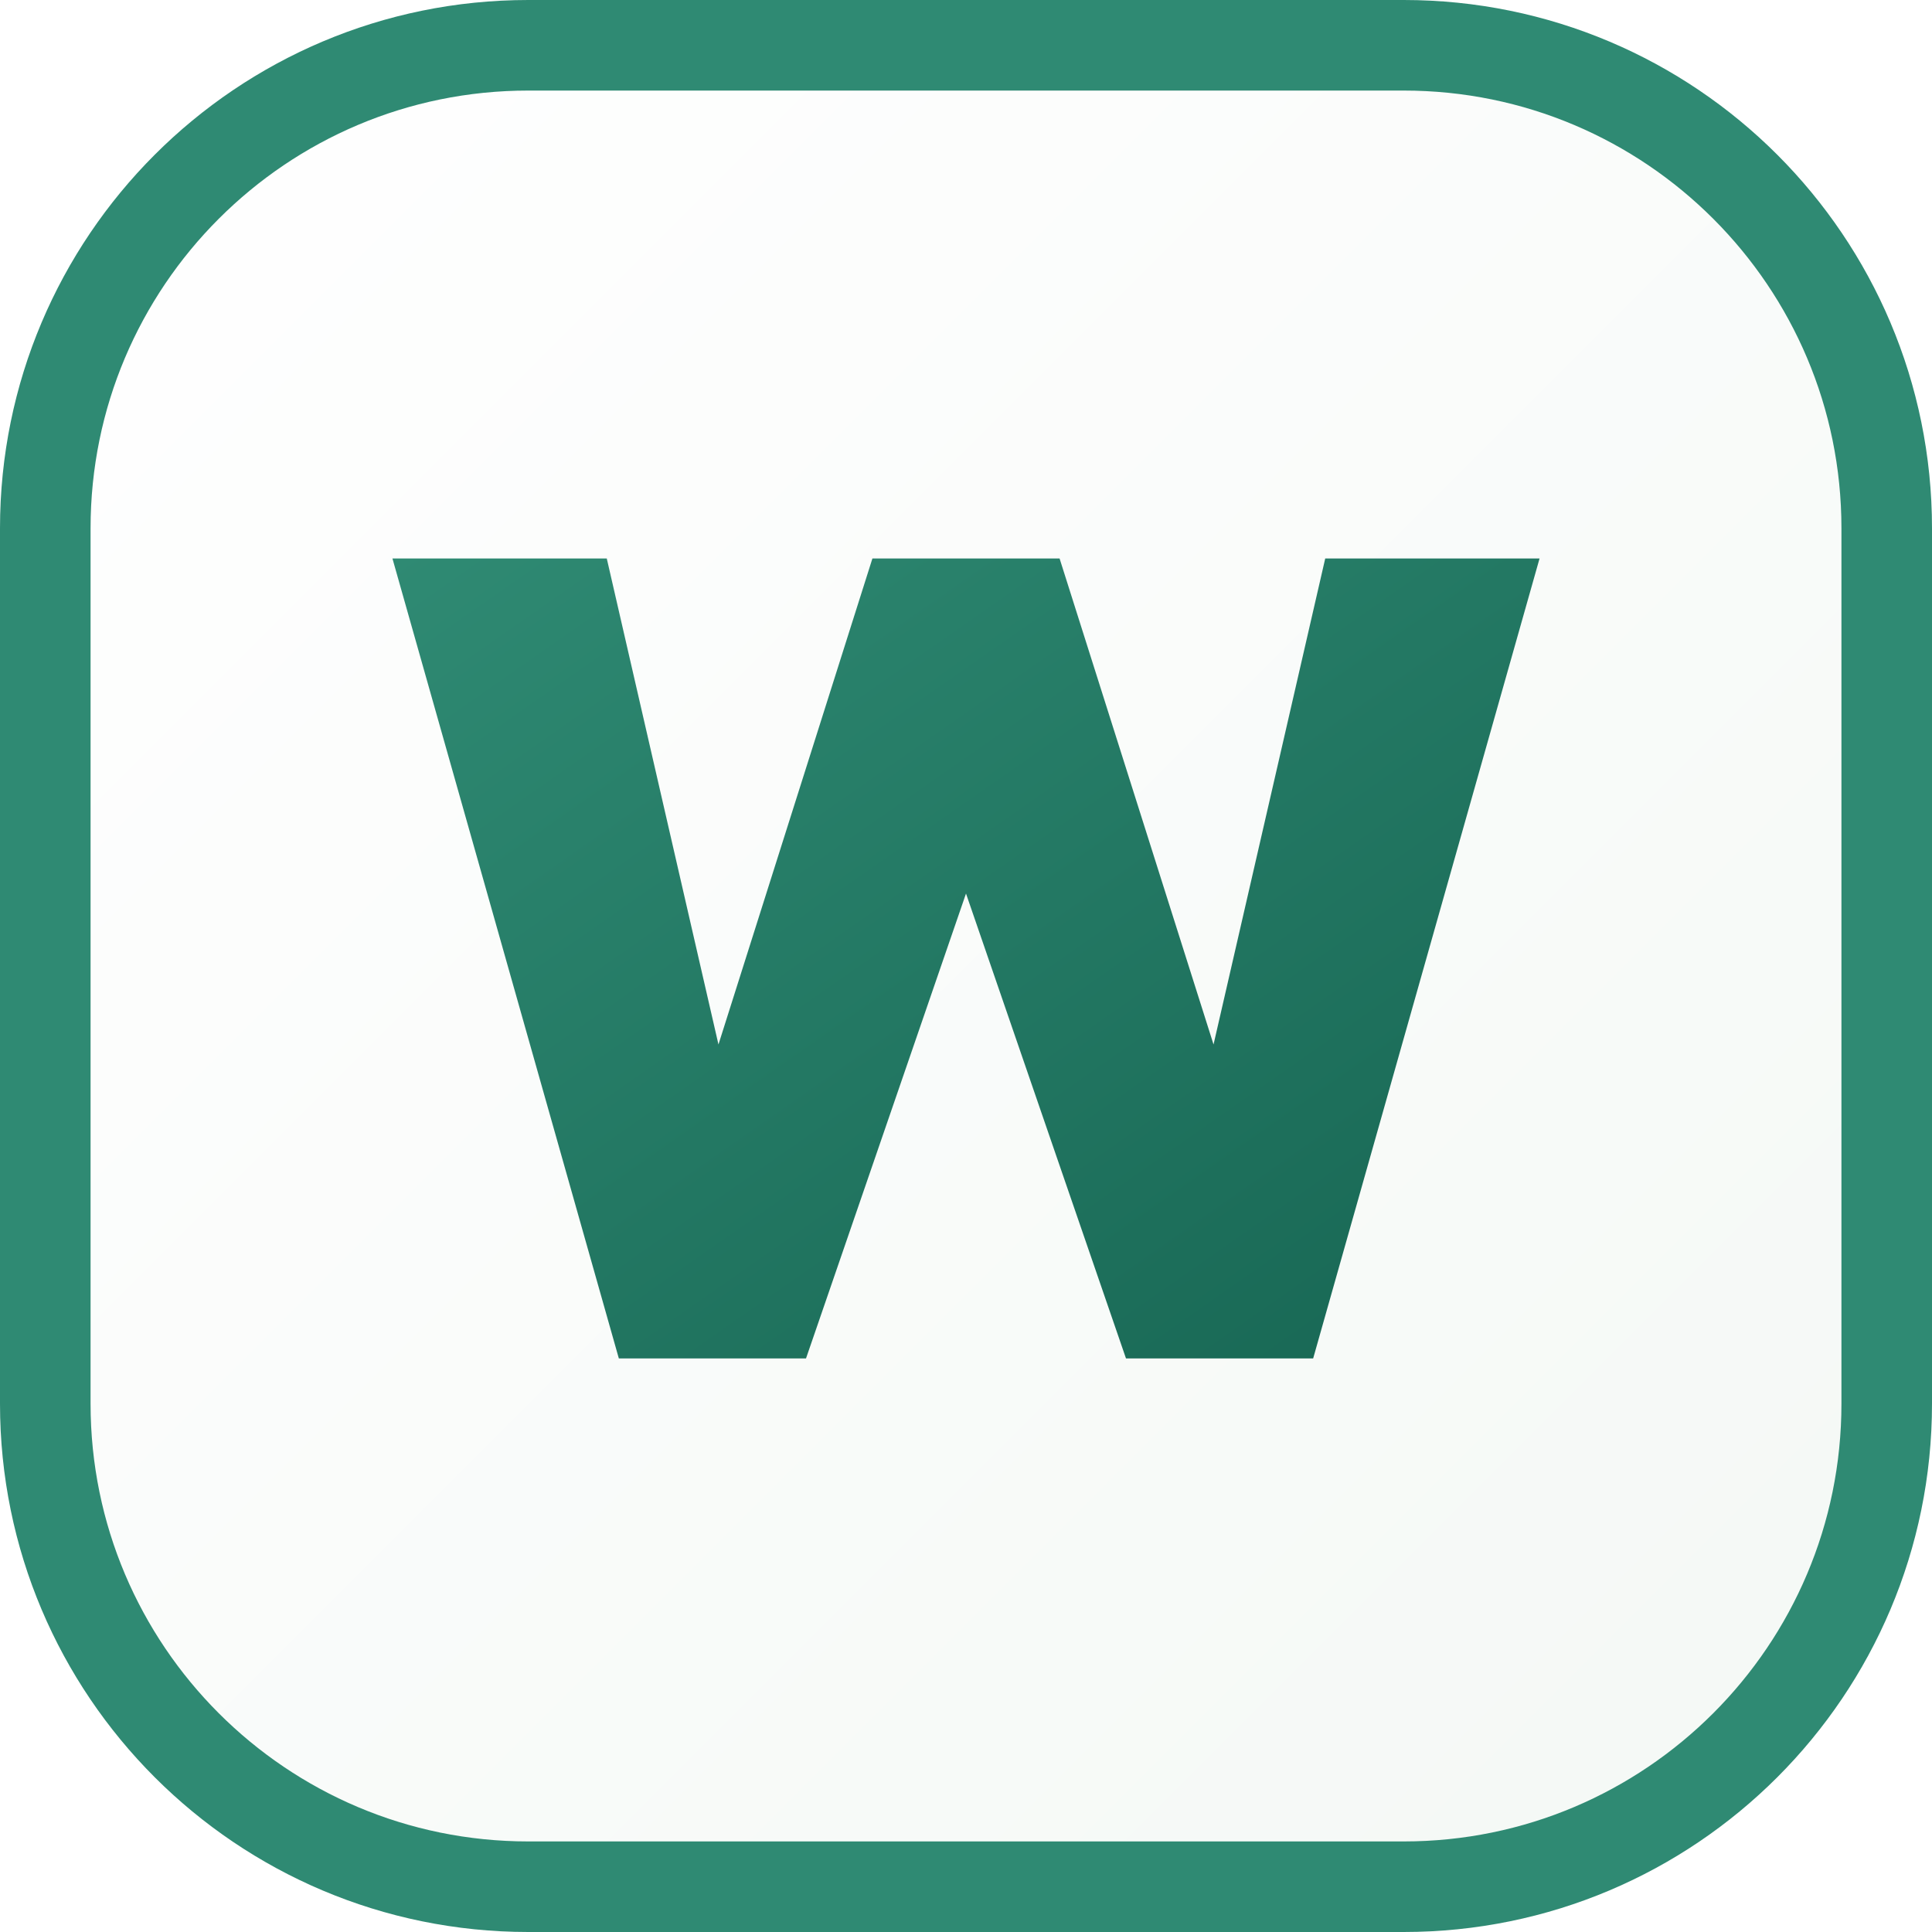
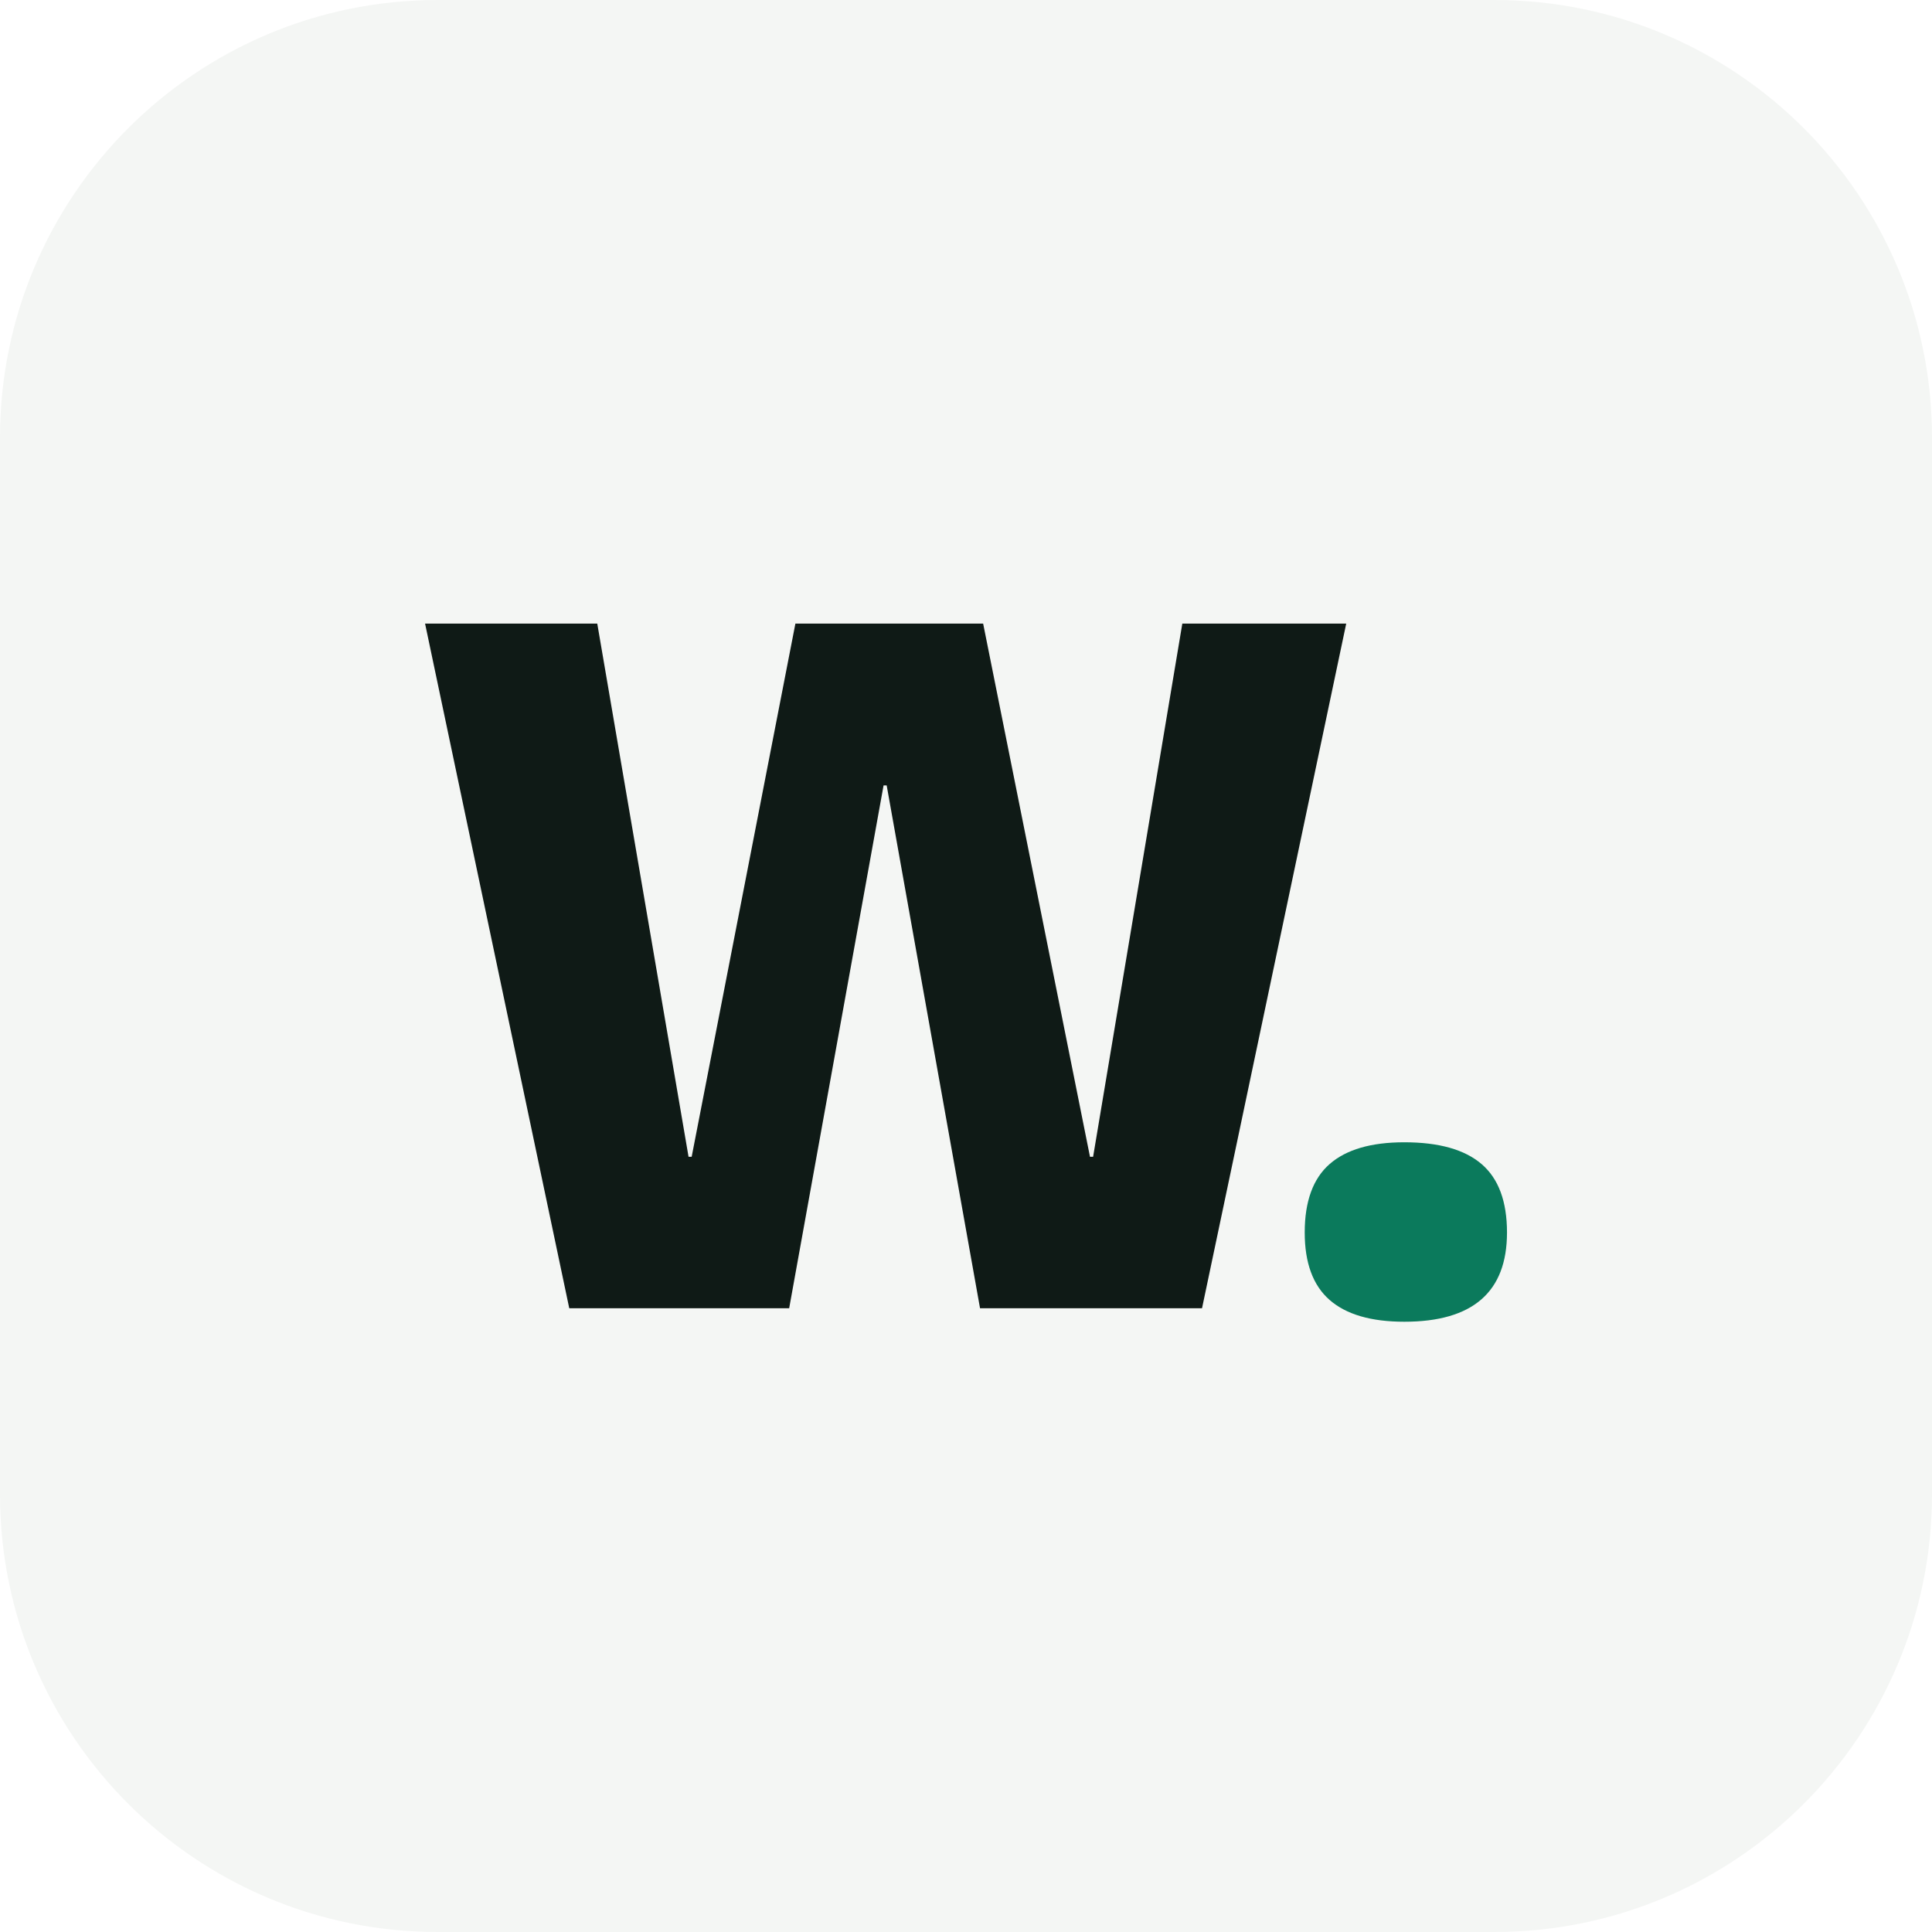
- <svg xmlns="http://www.w3.org/2000/svg" viewBox="0 0 64 64" role="img" aria-label="Wimco">
-   <defs>
-     <linearGradient id="bg" x1="0" y1="0" x2="1" y2="1">
-       <stop offset="0" stop-color="#ffffff" />
-       <stop offset="1" stop-color="#f4f8f5" />
-     </linearGradient>
-     <linearGradient id="mark" x1="0" y1="0" x2="1" y2="1">
-       <stop offset="0" stop-color="#2f8a73" />
-       <stop offset="1" stop-color="#176653" />
-     </linearGradient>
-   </defs>
-   <rect x="1.5" y="1.5" width="61" height="61" rx="16" fill="url(#bg)" stroke="#2f8a73" stroke-width="3" />
-   <path d="M13 18.5 20.5 45h6.2L32 29.6 37.3 45h6.2L51 18.5h-7.1l-3.7 16.1-5.1-16.1h-6.2l-5.1 16.1-3.7-16.1H13Z" fill="url(#mark)" />
+ <svg xmlns="http://www.w3.org/2000/svg" viewBox="0 0 1024 1024" role="img" aria-label="Wimco">
+   <rect width="1024" height="1024" rx="232" fill="#f4f6f4" />
+   <g transform="translate(218.7 693.4) scale(0.5498)">
+     <path fill="#0f1a16" d="M151 0 12 -660H178L266 -146H269L369 -660H550L653 -146H656L742 -660H900L761 0H547L457 -504H454L363 0Z" />
+     <path fill="#0b7a5c" d="M956.0 13Q908.0 13 884.0 -8.0Q860.0 -29 860.0 -73Q860.0 -118 884.0 -139.0Q908.0 -160 956.0 -160Q1006.0 -160 1030.5 -139.0Q1055.0 -118 1055.0 -73Q1055.0 13 956.0 13Z" />
+   </g>
</svg>
